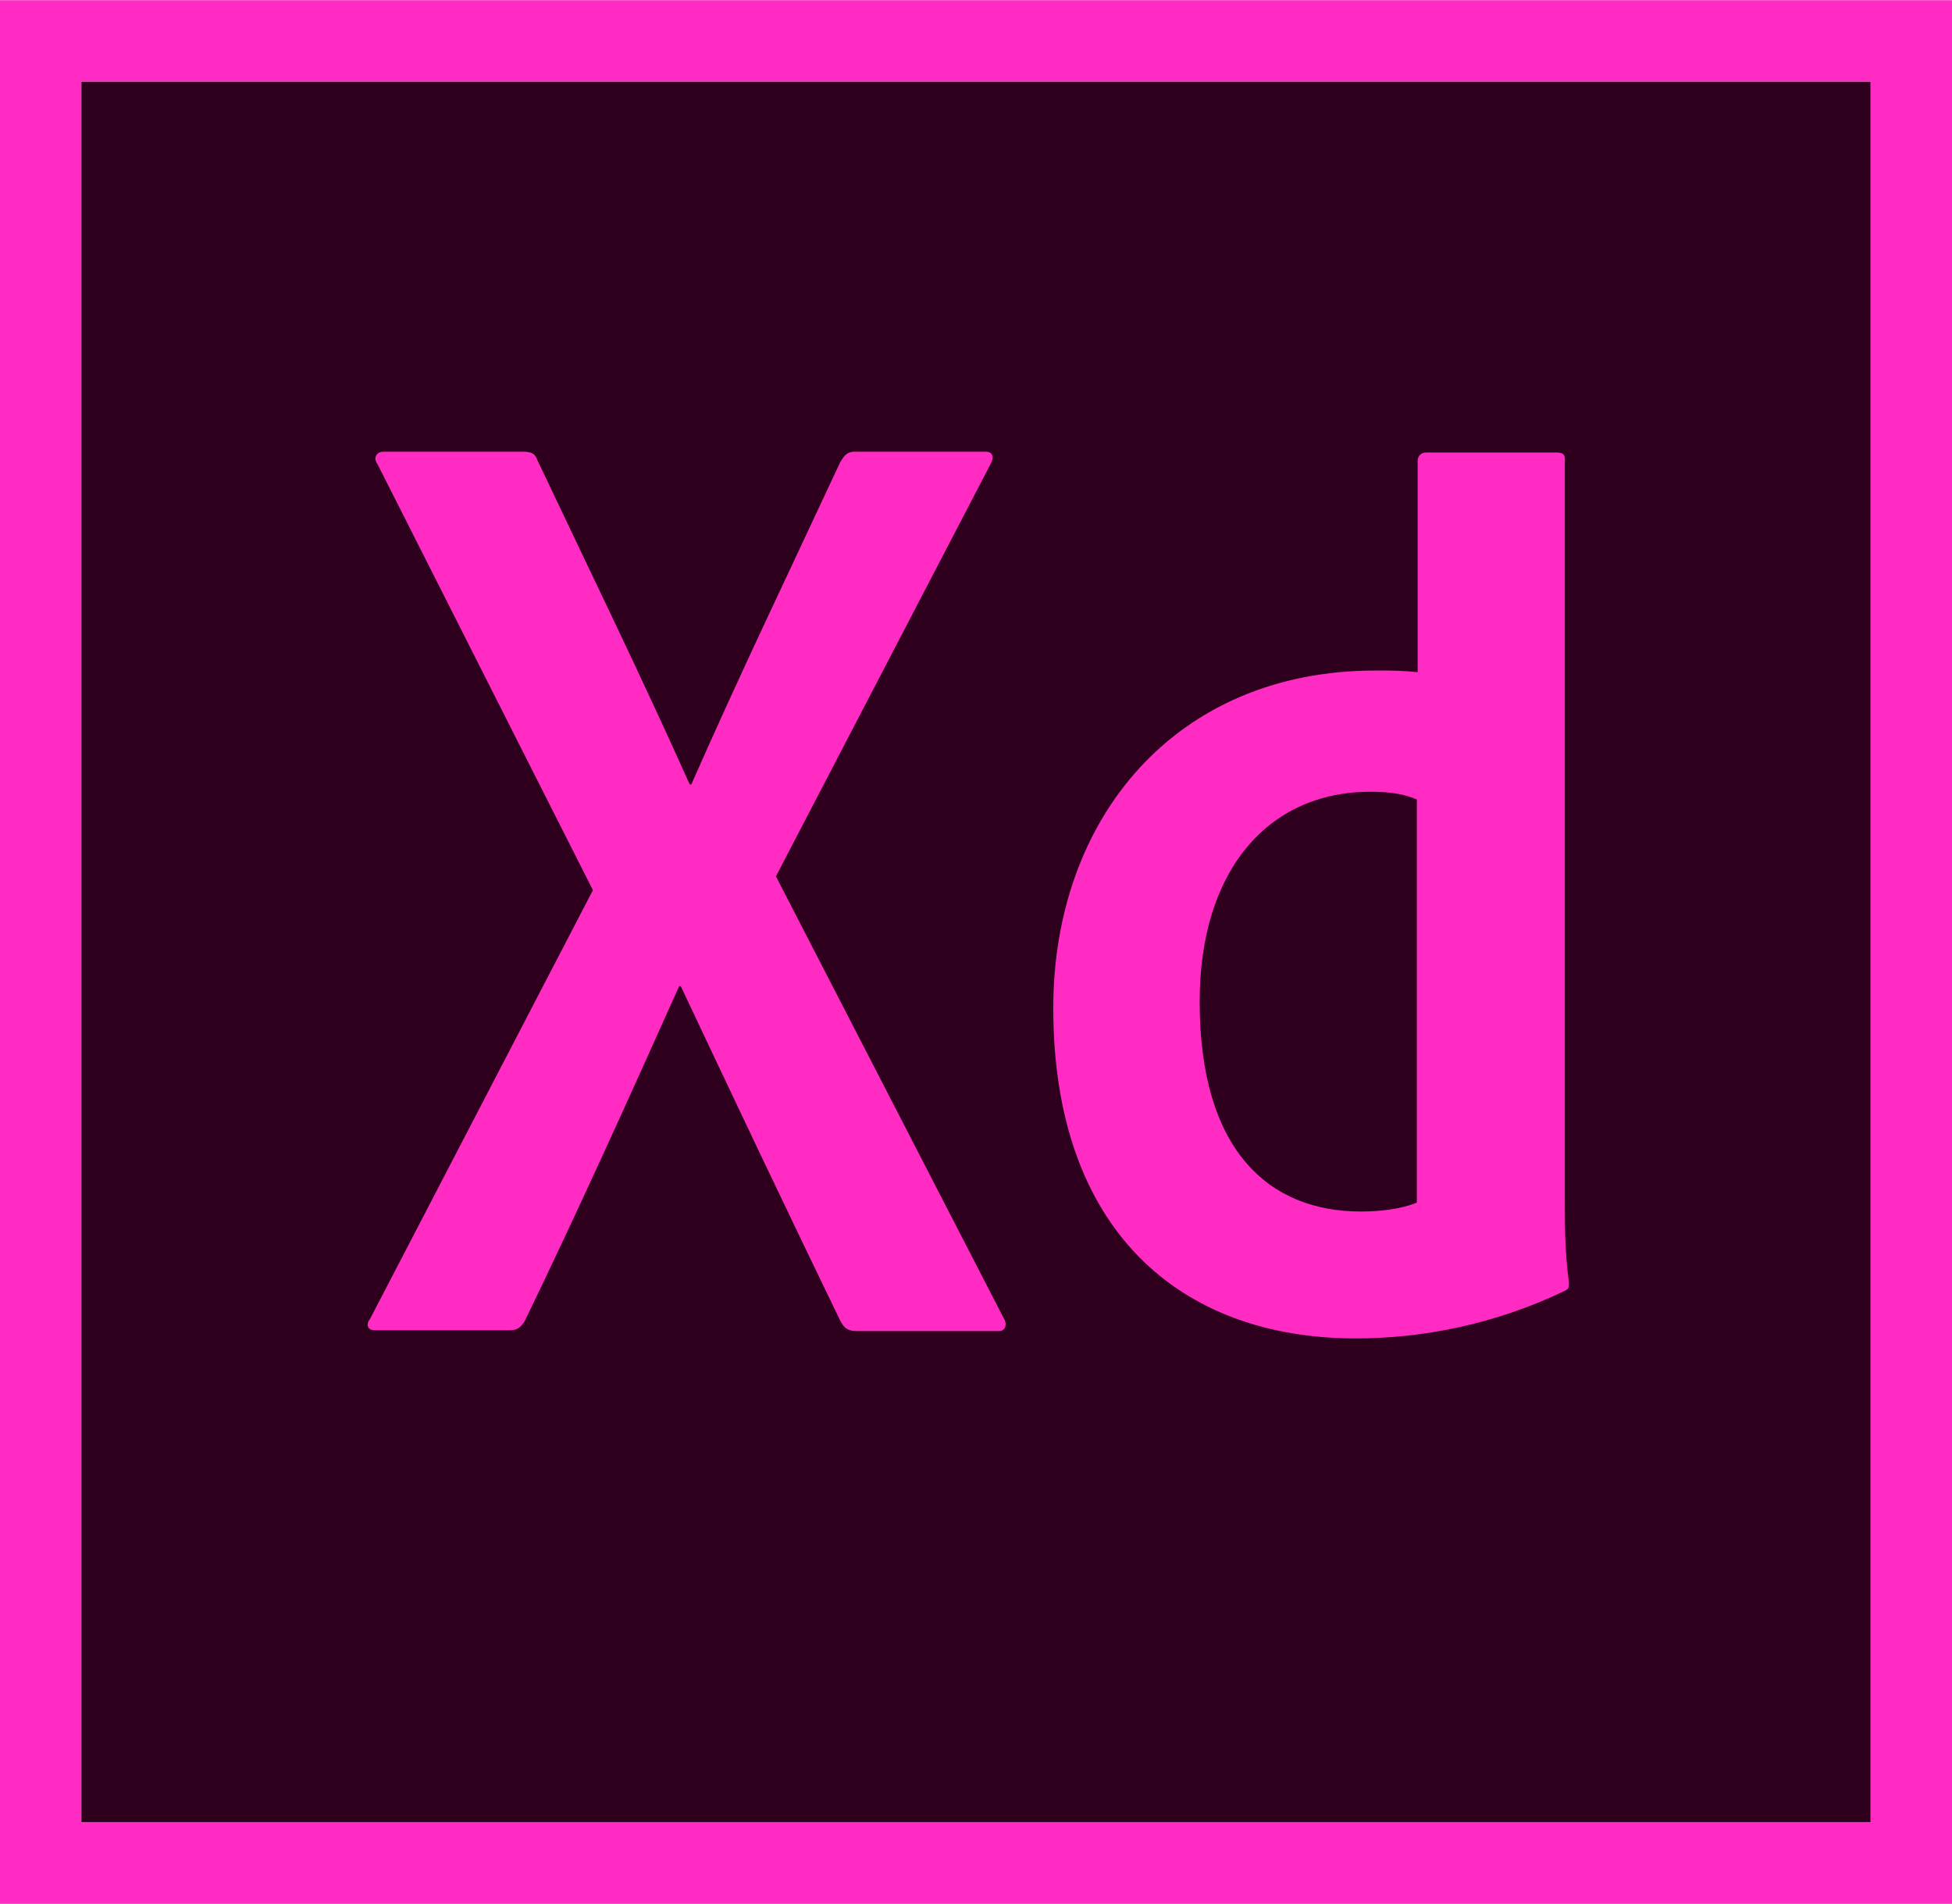
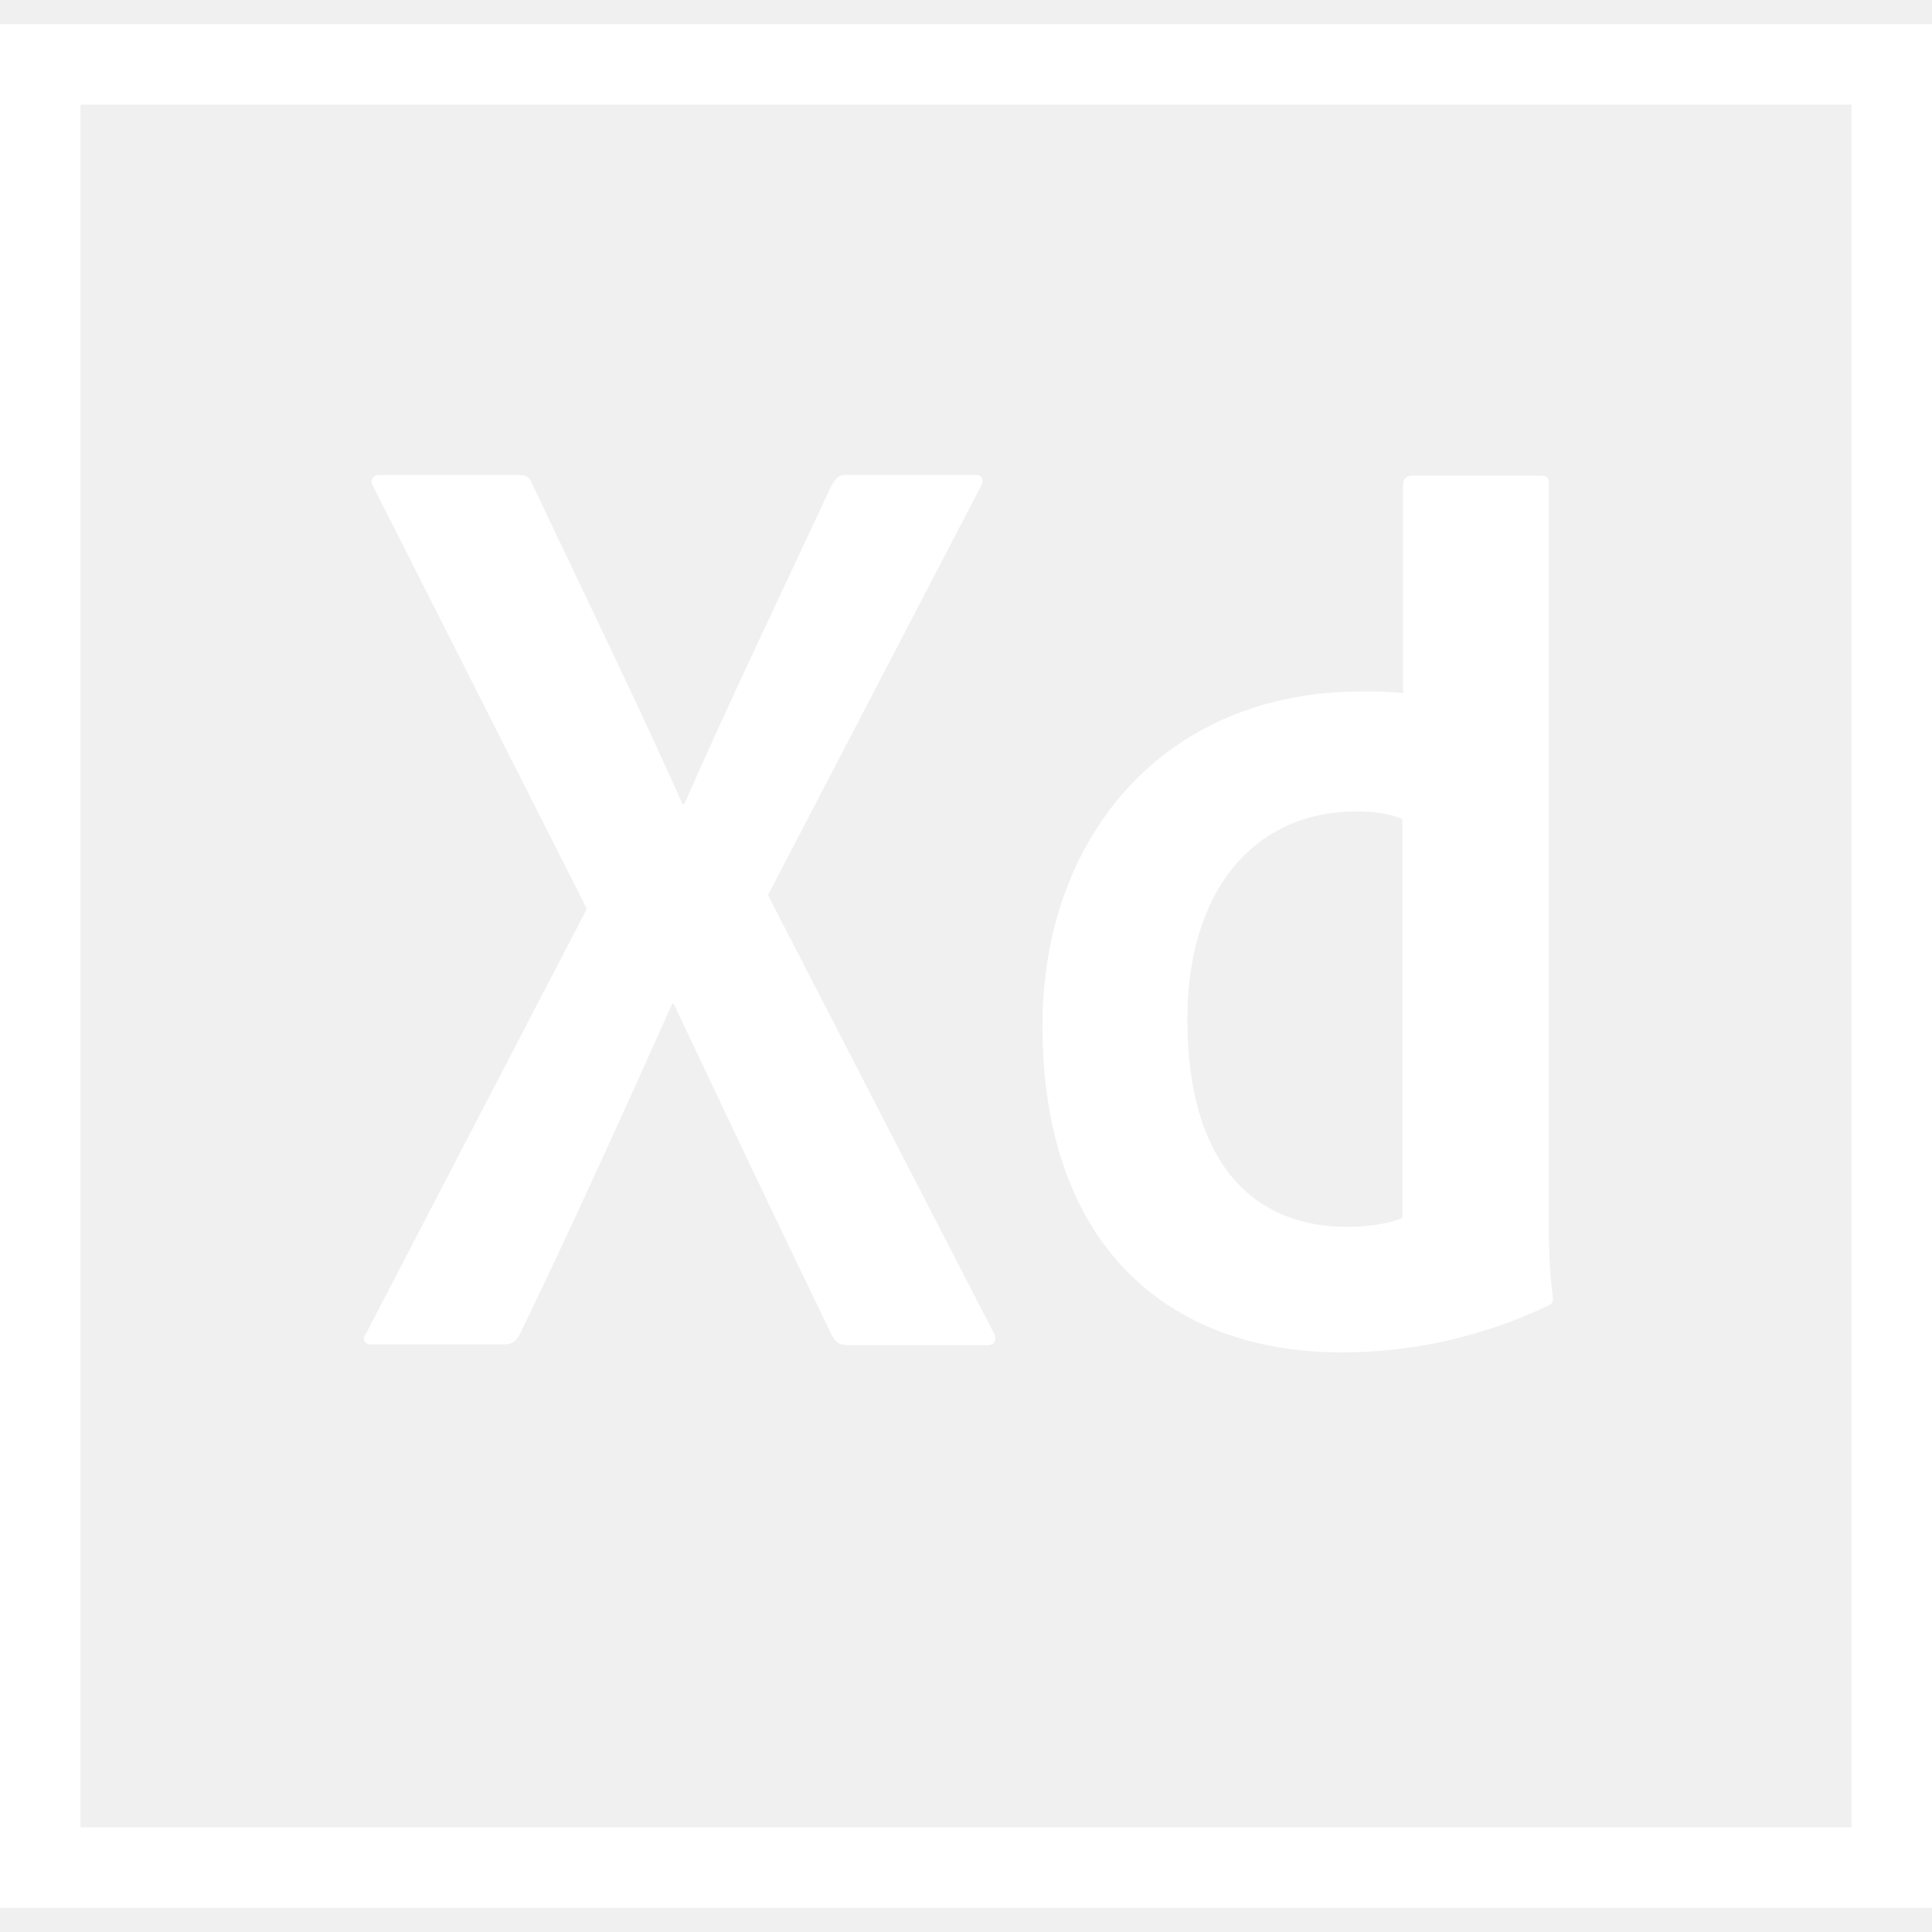
- <svg xmlns="http://www.w3.org/2000/svg" id="ps_x5F_cc_x5F_app_x5F_RGB.svg" viewBox="0 0 240 234" width="2500" height="2438">
-   <style>.st0{fill:#2e001e}.st1{fill:#ff2bc2}</style>
-   <path class="st0" d="M10 10h220v214H10z" />
-   <path class="st1" d="M0 0v234h240V0H0zm10 10h220v214H10V10z" />
-   <path class="st1" d="M174.3 98.3c-1.5-.7-3.4-1-5.8-1-12.6 0-21 9.7-21 25.8 0 18.4 8.6 25.8 19.8 25.8 2.4 0 5-.3 6.9-1.1V98.3h.1zm-44.8 25.6c0-23.3 15-41.5 39.6-41.5 2.1 0 3.2 0 5.2.2v-26c0-.6.5-1 1-1h16.1c.8 0 1 .3 1 .8v91.4c0 2.7 0 6.1.5 9.8 0 .7 0 .8-.6 1.1-8.4 4-17.2 5.8-25.6 5.8-21.7 0-37.2-13.4-37.2-40.6zm-34.1-16.2l28 54.3c.5.8.2 1.6-.6 1.6h-17.4c-1.1 0-1.6-.3-2.1-1.3-6.4-13.2-12.9-26.9-19.6-41.1h-.2c-6 13.4-12.6 28-19 41.2-.5.8-1 1.1-1.8 1.1H46.1c-1 0-1.1-.8-.6-1.4l27.4-52.7L46.4 57c-.6-.8 0-1.5.7-1.5h17.2c1 0 1.5.2 1.8 1.1C72.4 69.9 78.8 83 84.8 96.4h.2c5.8-13.2 12.2-26.5 18.3-39.6.5-.8.8-1.3 1.8-1.3h16.1c.8 0 1.1.6.6 1.5l-26.4 50.7z" />
+ <svg xmlns="http://www.w3.org/2000/svg" viewBox="0 0 240 234" width="40" height="40">
+   <path fill="none" class="st0" d="M 10 10 h 220 v 214 H 10 z" />
+   <path fill="#ffffff" class="st1" d="M 0 0 v 234 h 240 V 0 H 0 z m 10 10 h 220 v 214 H 10 V 10 z" />
+   <path fill="#ffffff" class="st1" d="M 174.3 98.8 c -1.5 -0.7 -3.4 -1 -5.8 -1 c -12.6 0 -21 9.7 -21 25.8 c 0 18.4 8.6 25.8 19.8 25.8 c 2.4 0 5 -0.3 6.9 -1.1 V 98.8 h 0.1 z m -44.8 25.6 c 0 -23.3 15 -41.5 39.6 -41.5 c 2.1 0 3.2 0 5.2 0.2 v -26 c 0 -0.6 0.5 -1 1 -1 h 16.1 c 0.8 0 1 0.3 1 0.8 v 91.4 c 0 2.7 0 6.1 0.5 9.8 c 0 0.7 0 0.8 -0.6 1.1 c -8.4 4 -17.2 5.8 -25.6 5.8 c -21.7 0 -37.2 -13.4 -37.2 -40.6 z m -34.1 -16.2 l 28 54.3 c 0.5 0.8 0.2 1.6 -0.6 1.6 h -17.4 c -1.1 0 -1.6 -0.3 -2.1 -1.3 c -6.4 -13.2 -12.9 -26.9 -19.6 -41.1 h -0.2 c -6 13.4 -12.6 28 -19 41.2 c -0.5 0.8 -1 1.1 -1.8 1.1 H 46.1 c -1 0 -1.1 -0.8 -0.6 -1.4 l 27.4 -52.7 L 46.4 57.5 c -0.6 -0.8 0 -1.5 0.7 -1.5 h 17.2 c 1 0 1.5 0.2 1.8 1.1 C 72.4 70.4 78.8 83.5 84.8 96.9 h 0.2 c 5.8 -13.2 12.2 -26.5 18.3 -39.6 c 0.5 -0.8 0.8 -1.3 1.8 -1.3 h 16.1 c 0.8 0 1.1 0.6 0.6 1.5 l -26.4 50.7 z" />
</svg>
